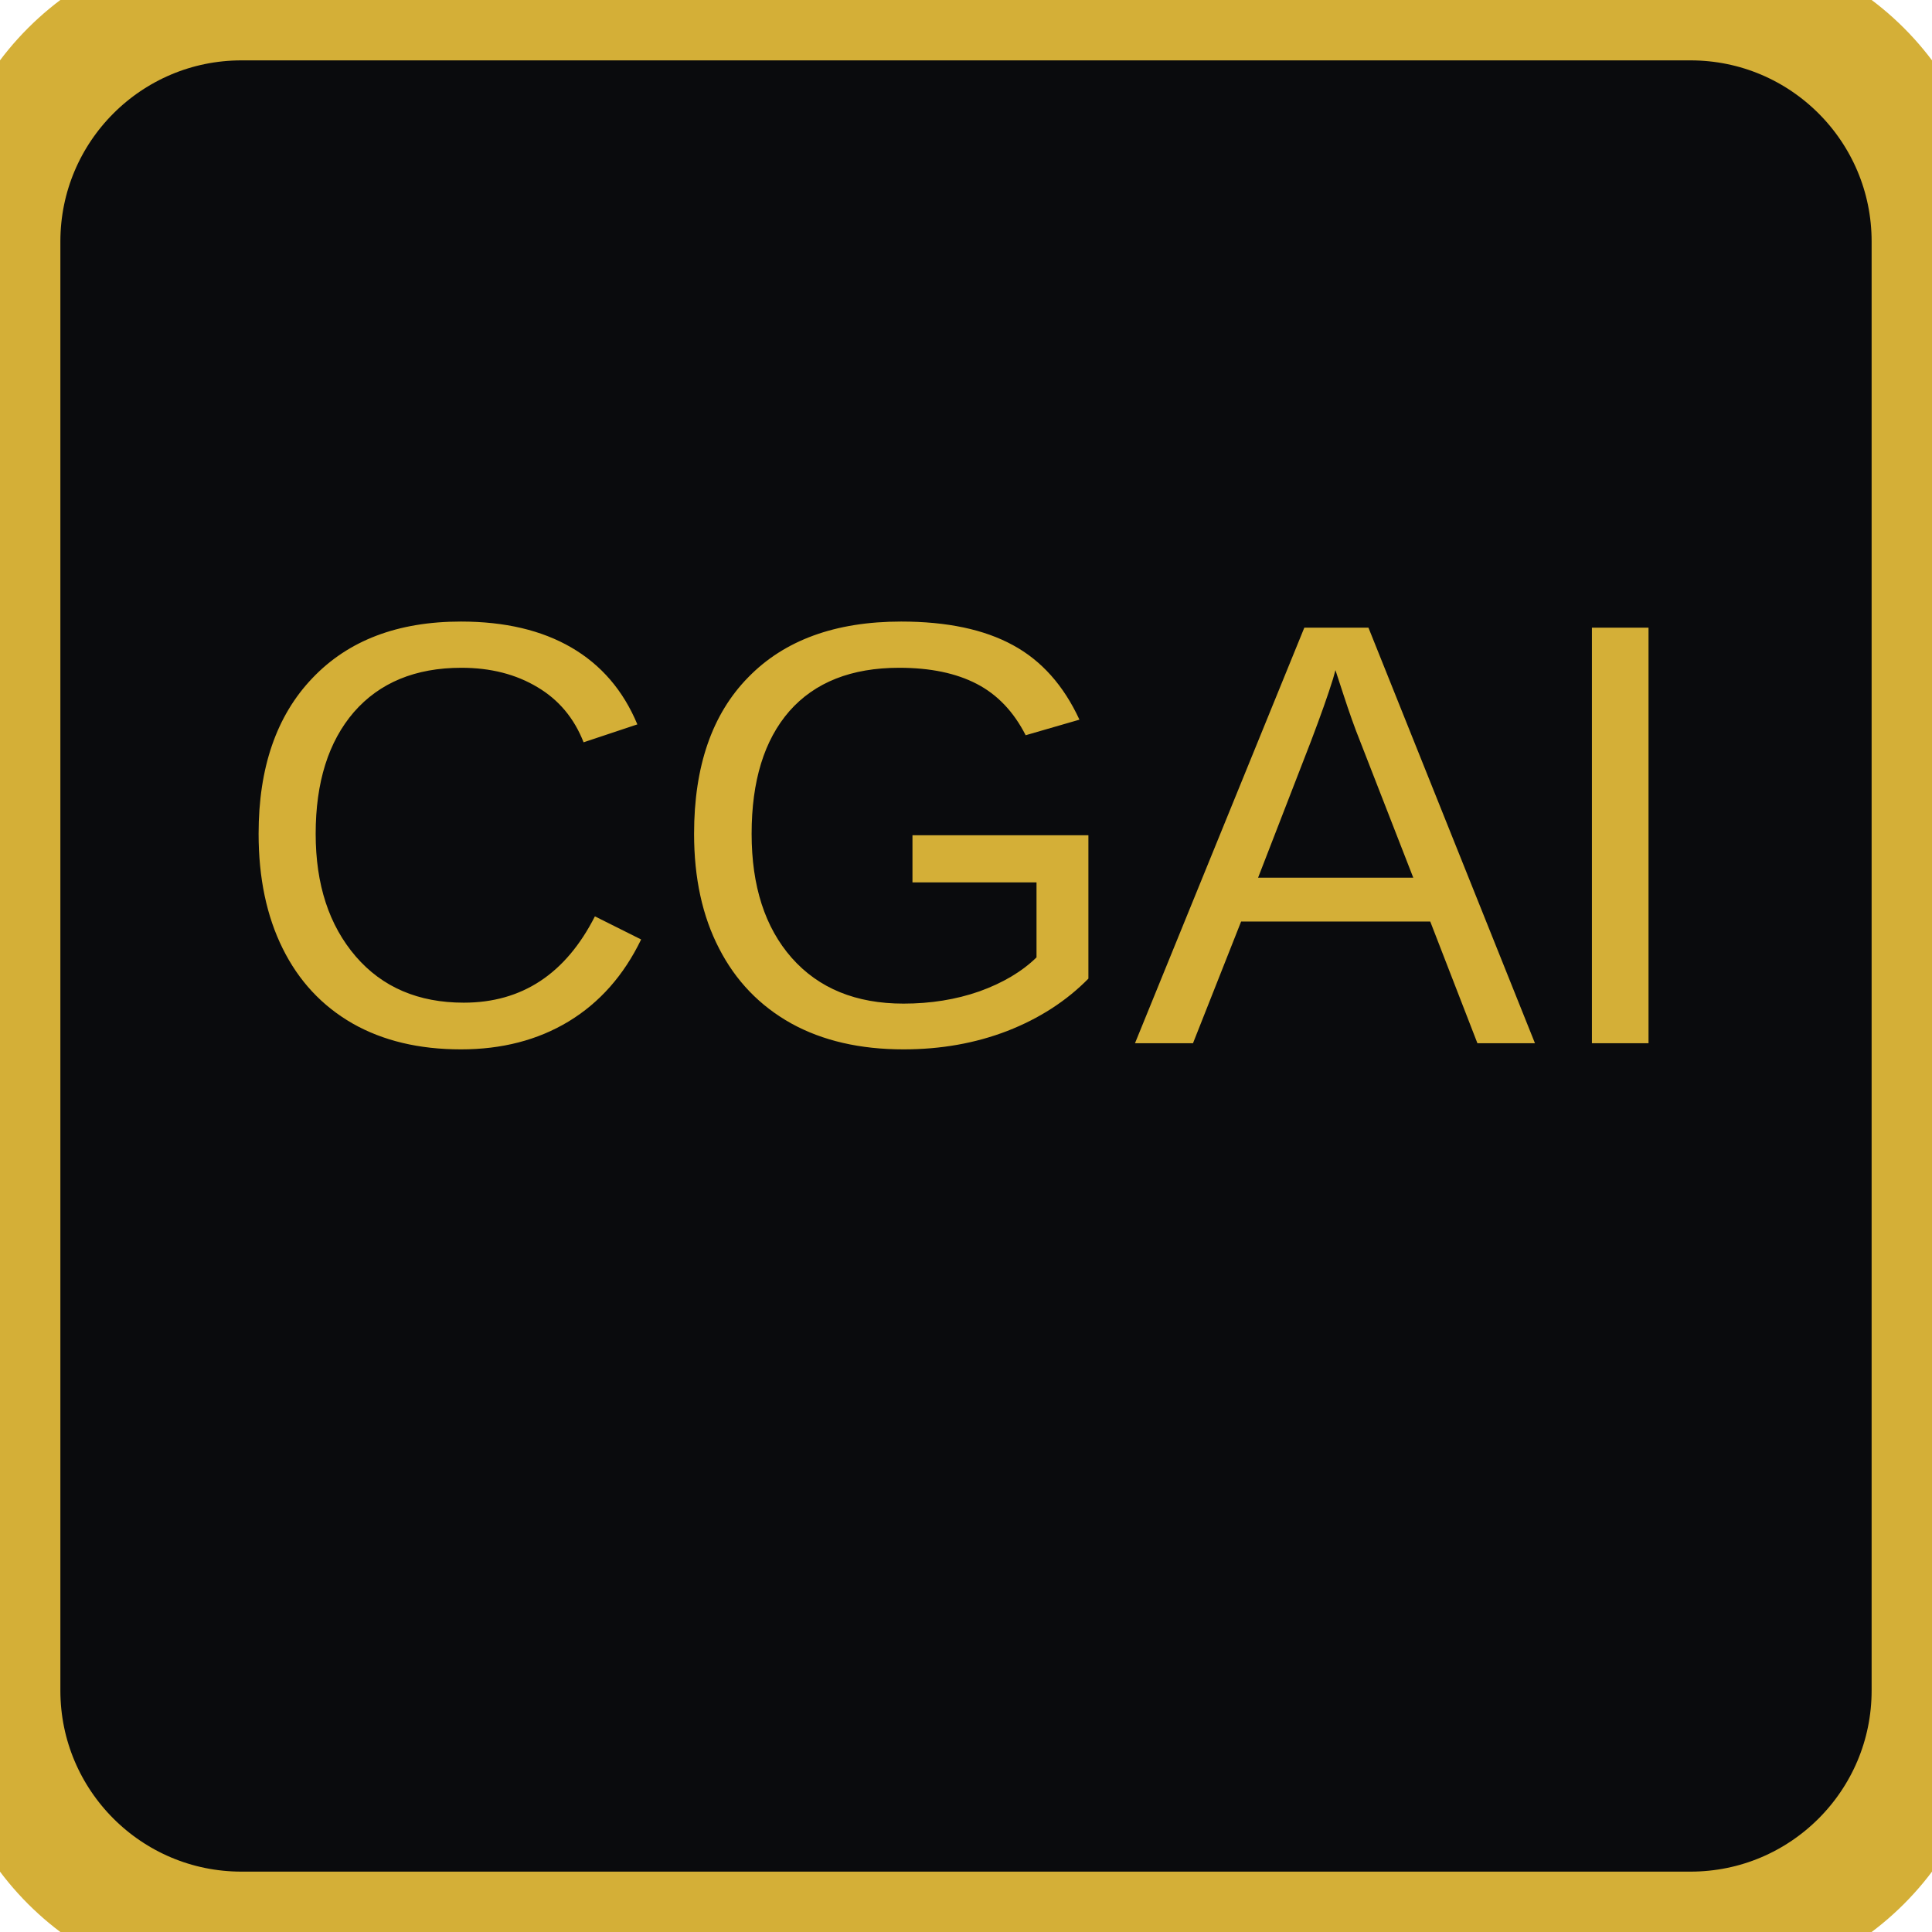
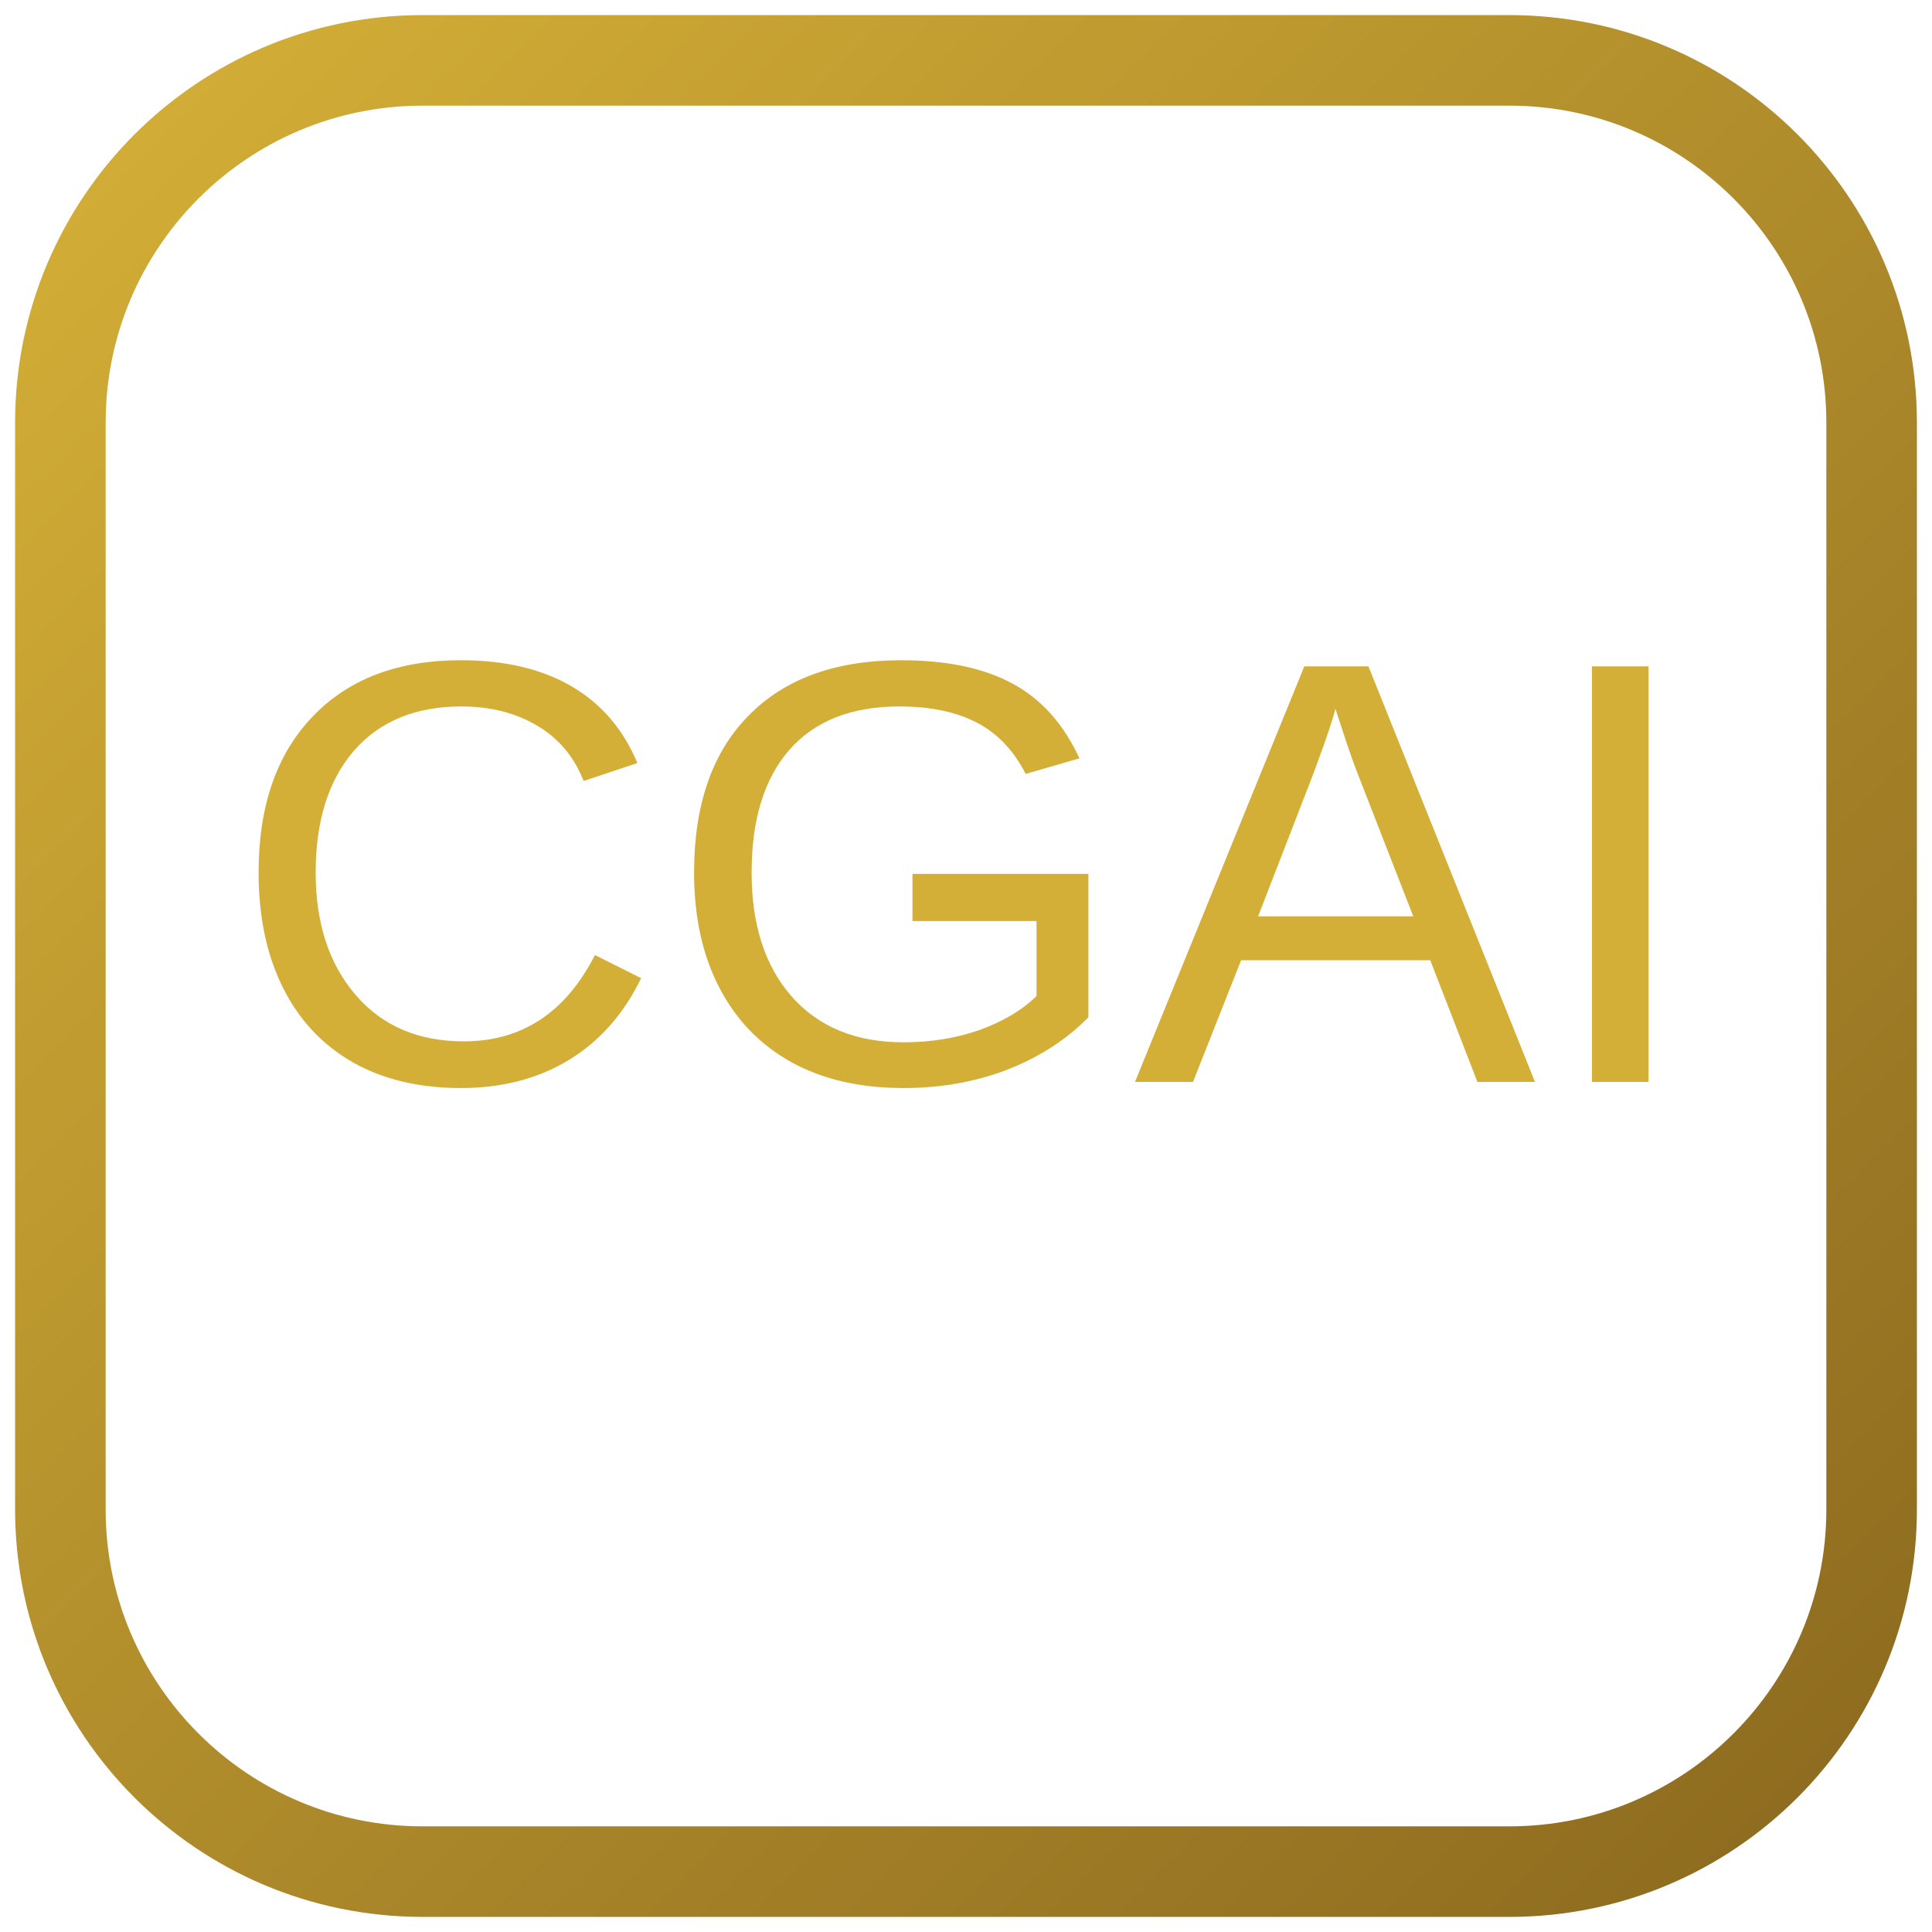
<svg xmlns="http://www.w3.org/2000/svg" viewBox="0 0 64 64">
-   <rect width="64" height="64" rx="8" fill="#0A0B0D" stroke="#D4AF37" stroke-width="4" />
-   <text x="50%" y="54%" font-size="20" text-anchor="middle" fill="#D4AF37" font-family="Arial">CGAI</text>
+   <defs>
+     <linearGradient id="g" x1="0" y1="0" x2="1" y2="1">
+       <stop stop-color="#D4AF37" />
+       <stop offset="1" stop-color="#8C6A1F" />
+     </linearGradient>
+   </defs>
+   <rect x="2" y="2" width="60" height="60" rx="12" fill="none" stroke="url(#g)" stroke-width="3" />
+   <text x="50%" y="56%" font-size="20" text-anchor="middle" fill="#D4AF37" font-family="Arial">CGAI</text>
</svg>
